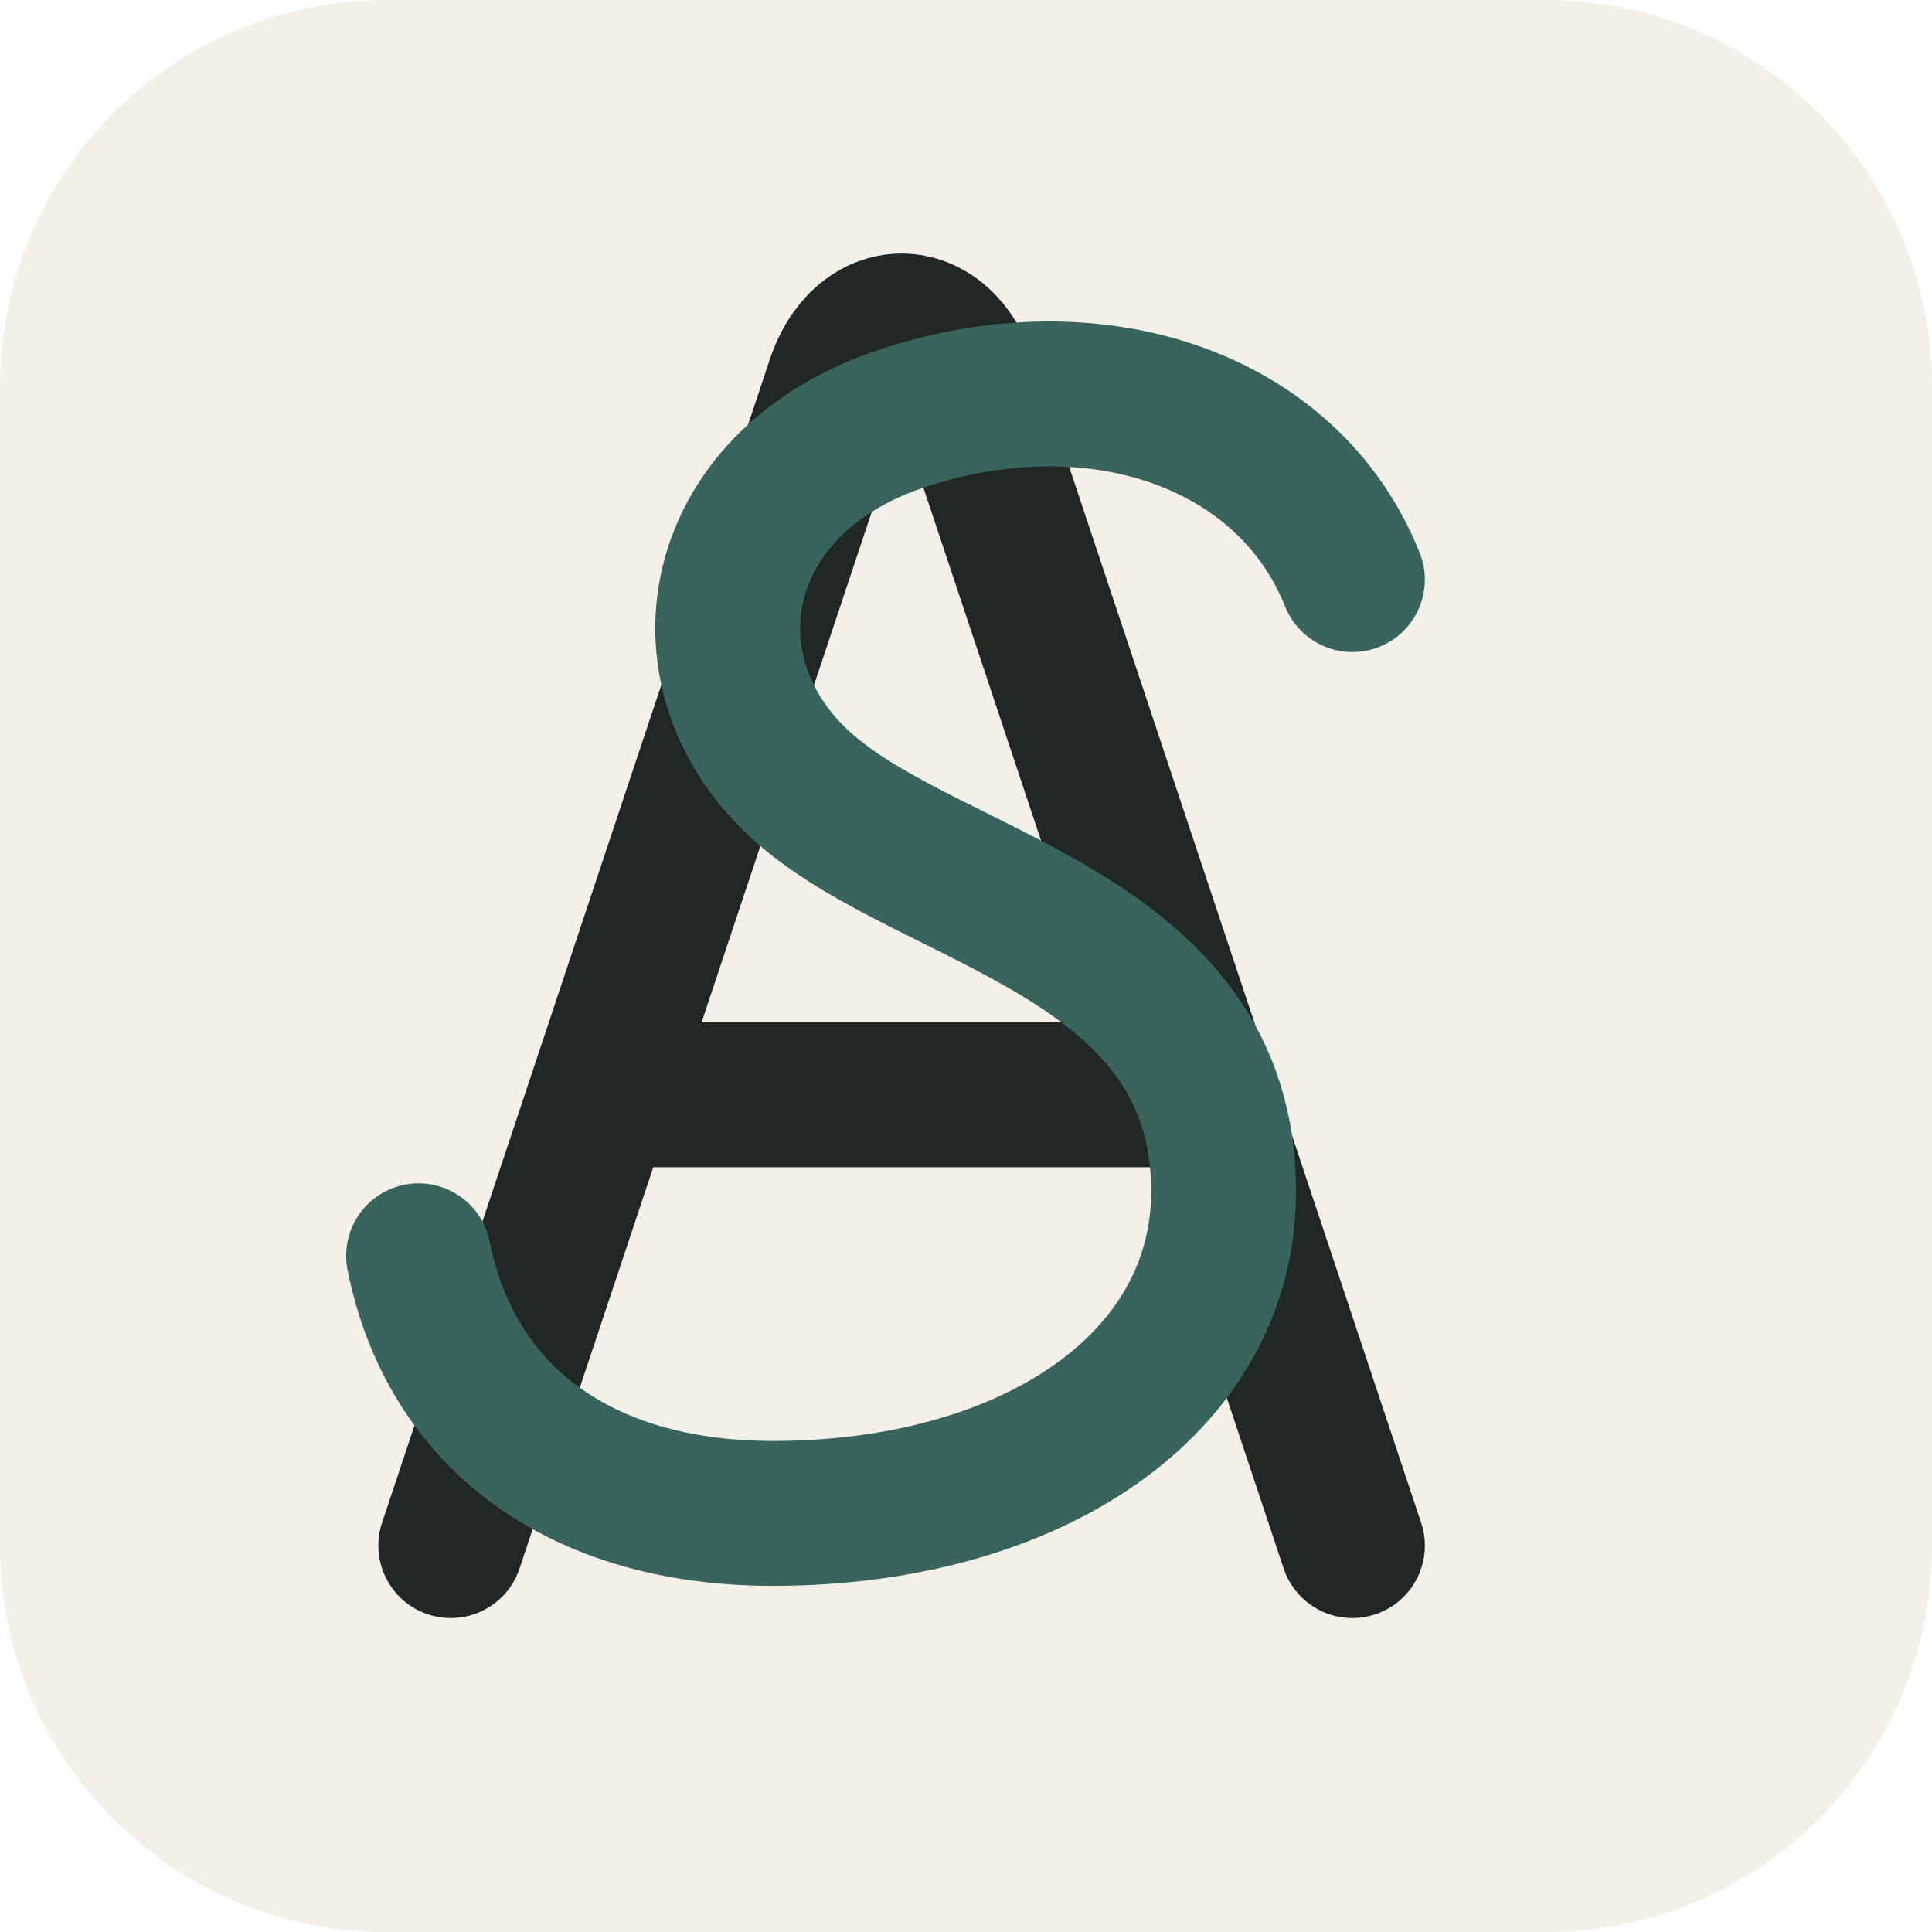
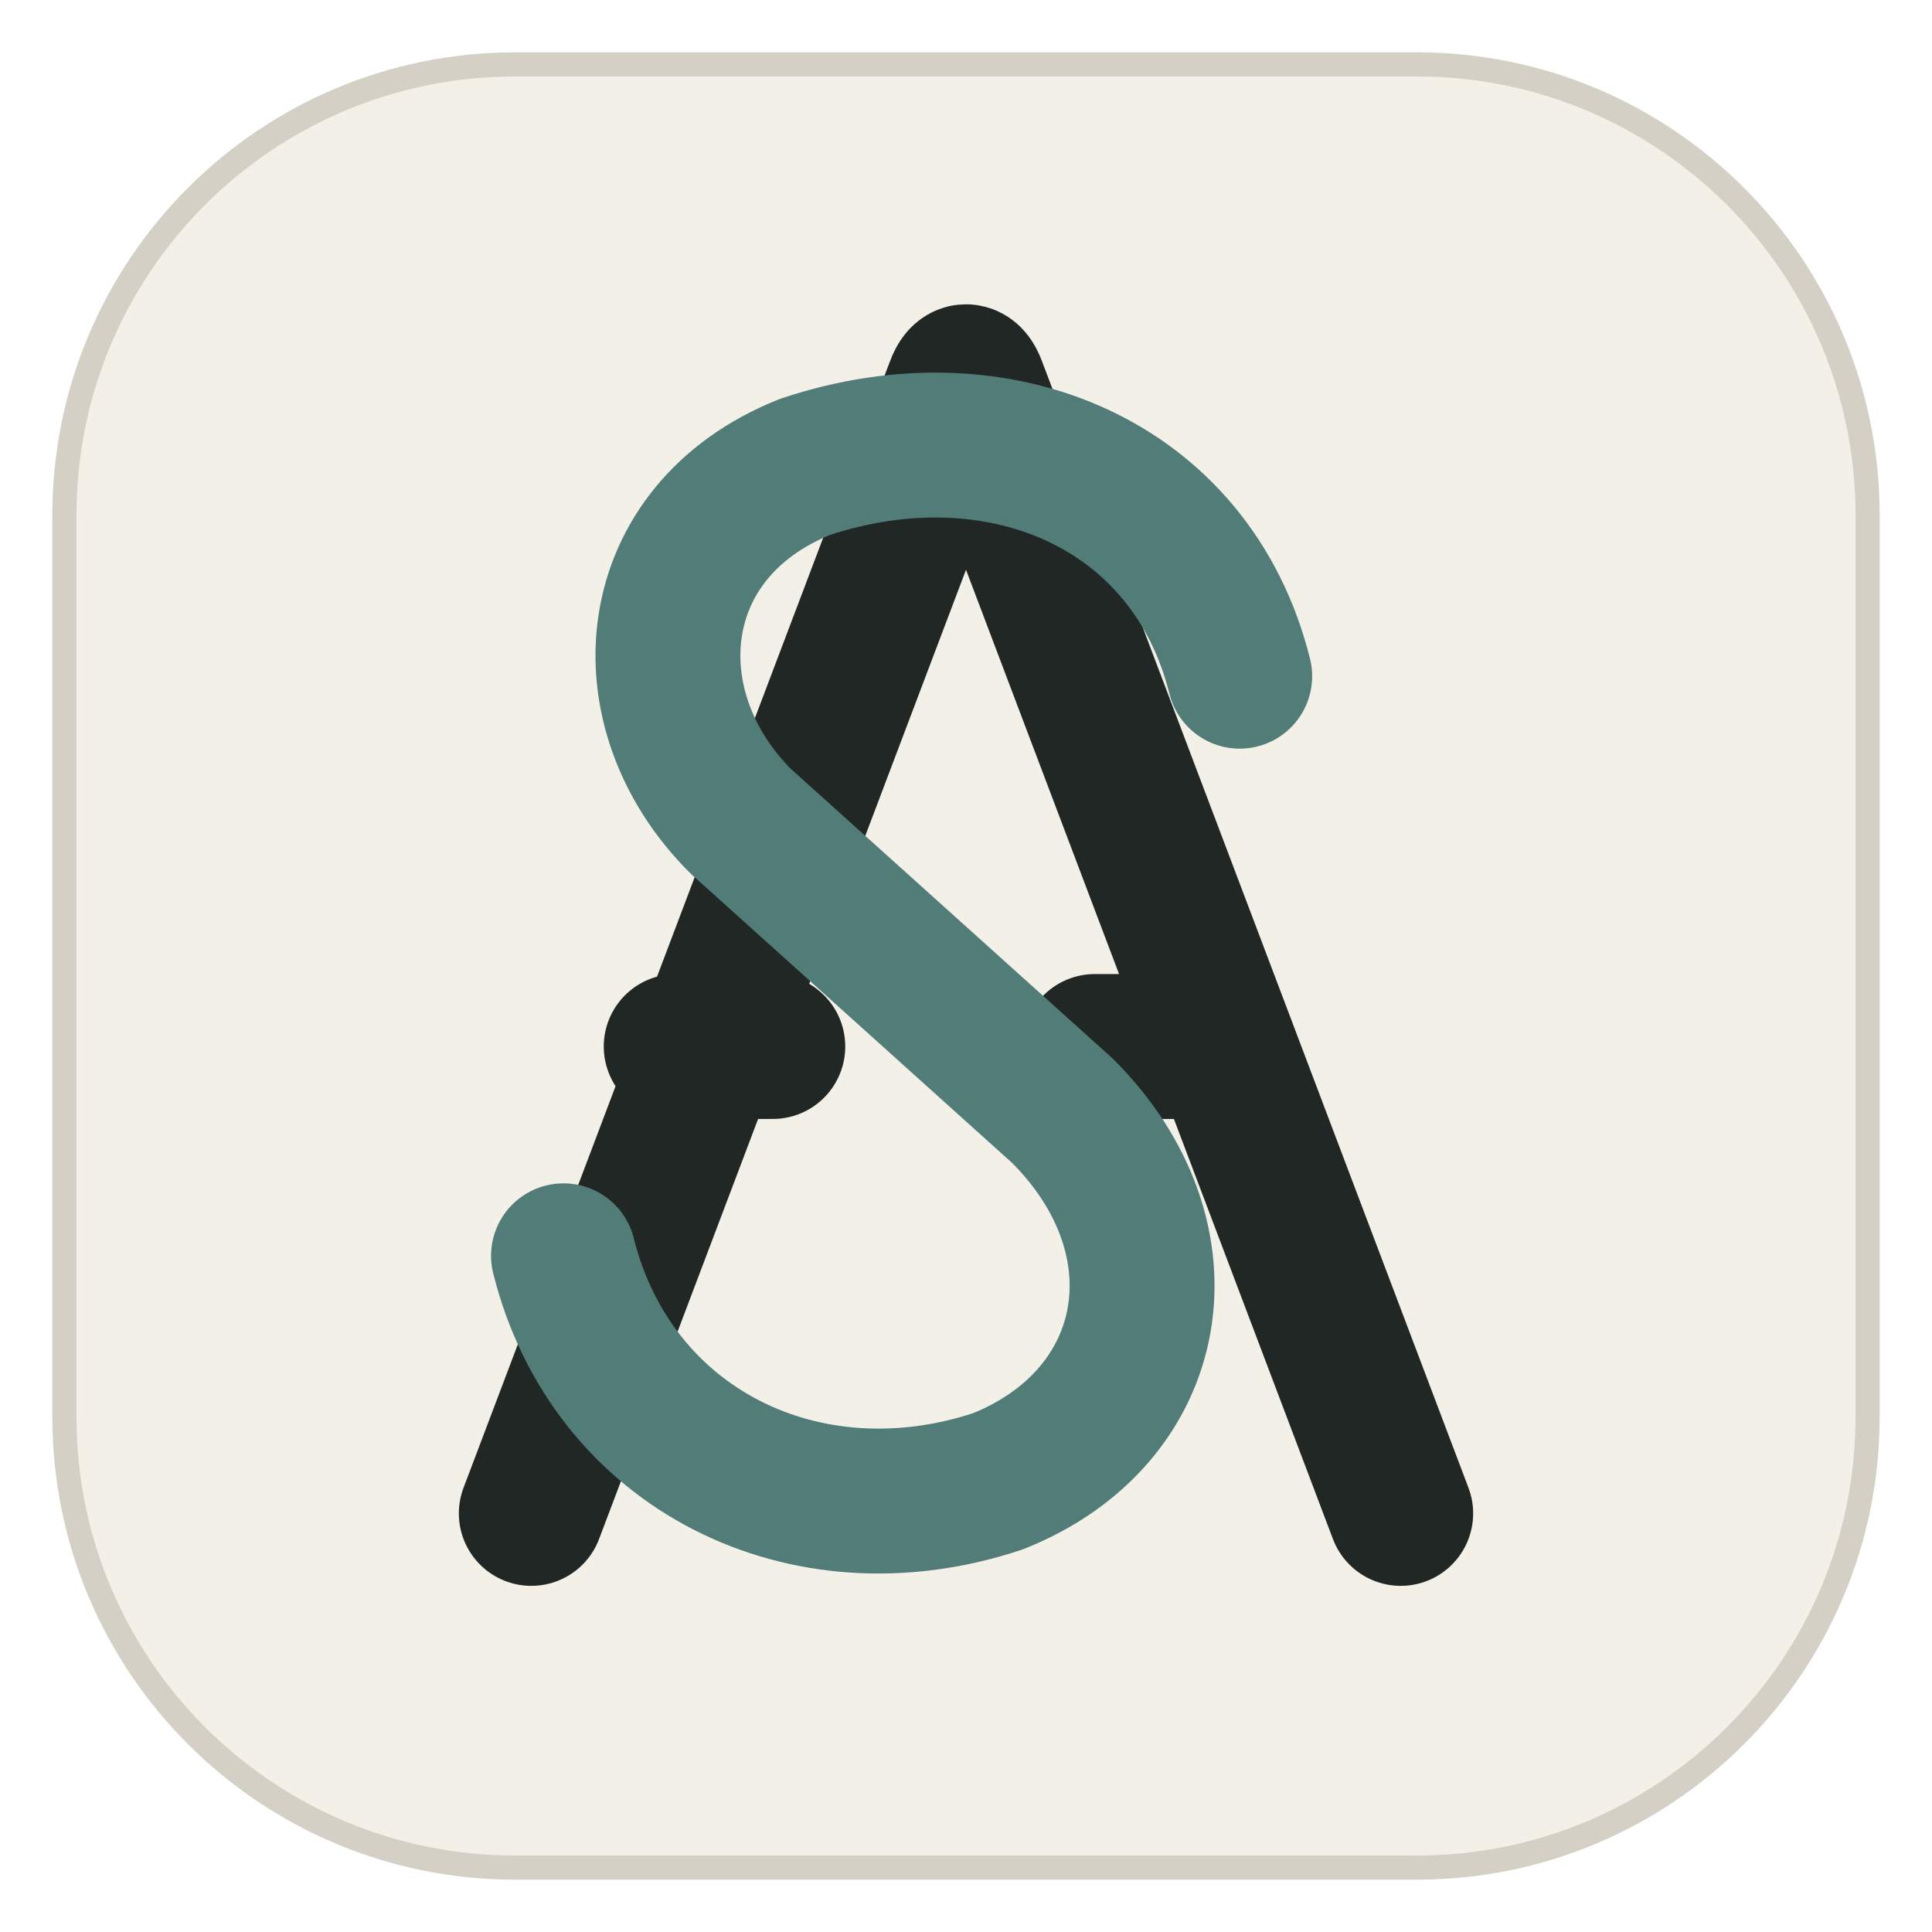
<svg xmlns="http://www.w3.org/2000/svg" viewBox="0 0 120 120" fill="none">
-   <rect width="120" height="120" rx="24" fill="#F3F0E8" />
-   <path d="M28 96 L52 24 C53.5 19 58.5 19 60 24 L84 96" stroke="#202725" stroke-width="9" stroke-linecap="round" stroke-linejoin="round" />
-   <path d="M38 68 L74 68" stroke="#202725" stroke-width="9" stroke-linecap="round" stroke-linejoin="round" />
-   <path d="M84 36 C80 26 68 22 56 26 C44 30 42 42 50 49 C58 56 76 58 76 74 C76 86 64 94 48 94 C36 94 28 88 26 78" stroke="#38645D" stroke-width="9" stroke-linecap="round" stroke-linejoin="round" />
+   <rect x="4" y="4" width="112" height="112" rx="28" fill="#F3F0E8" stroke="#D5D0C6" stroke-width="1.5" />
+   <path d="M33 94 L59.5 24 C59.8 23.2 60.2 23.2 60.5 24 L87 94" stroke="#202725" stroke-width="9" stroke-linecap="round" stroke-linejoin="round" />
+   <line x1="42" y1="65" x2="48" y2="65" stroke="#202725" stroke-width="9" stroke-linecap="round" />
+   <line x1="68" y1="65" x2="76" y2="65" stroke="#202725" stroke-width="9" stroke-linecap="round" />
+   <path d="M77 42 C74 30 62 25 50 29 C40 33 39 44 46 51 L66 69 C74 77 72 88 62 92 C50 96 38 90 35 78" stroke="#527C78" stroke-width="9" stroke-linecap="round" stroke-linejoin="round" />
</svg>
